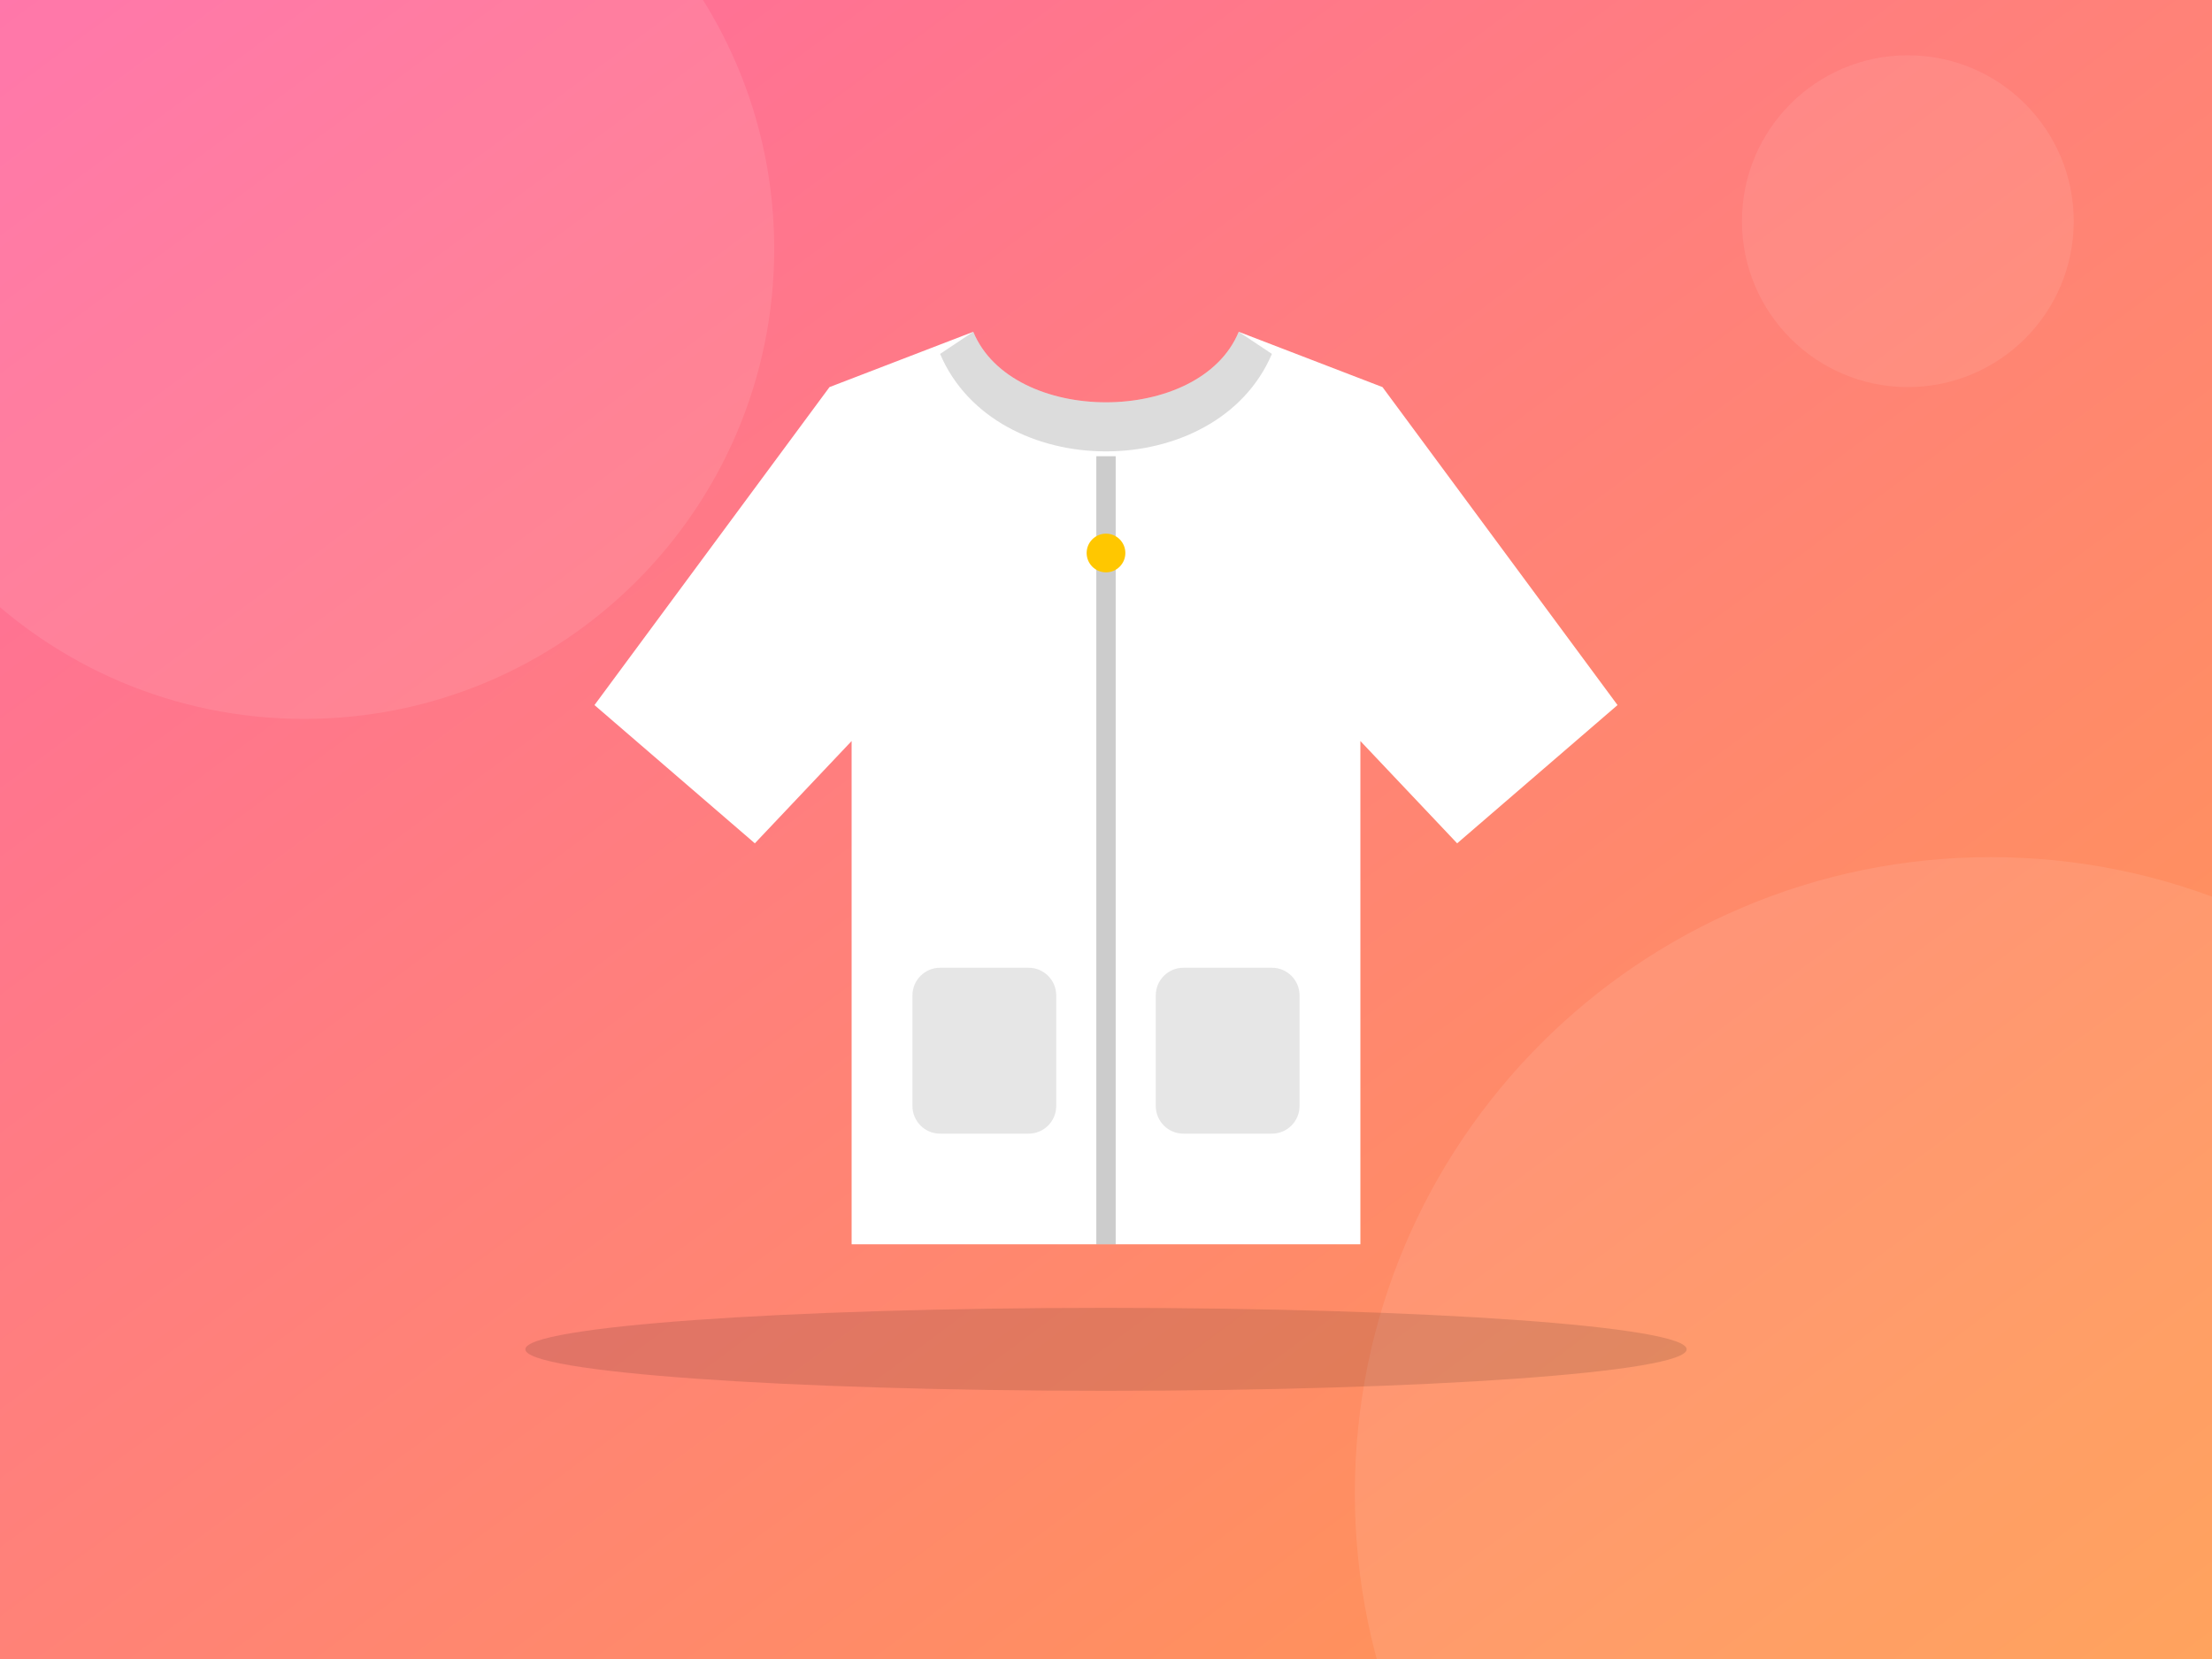
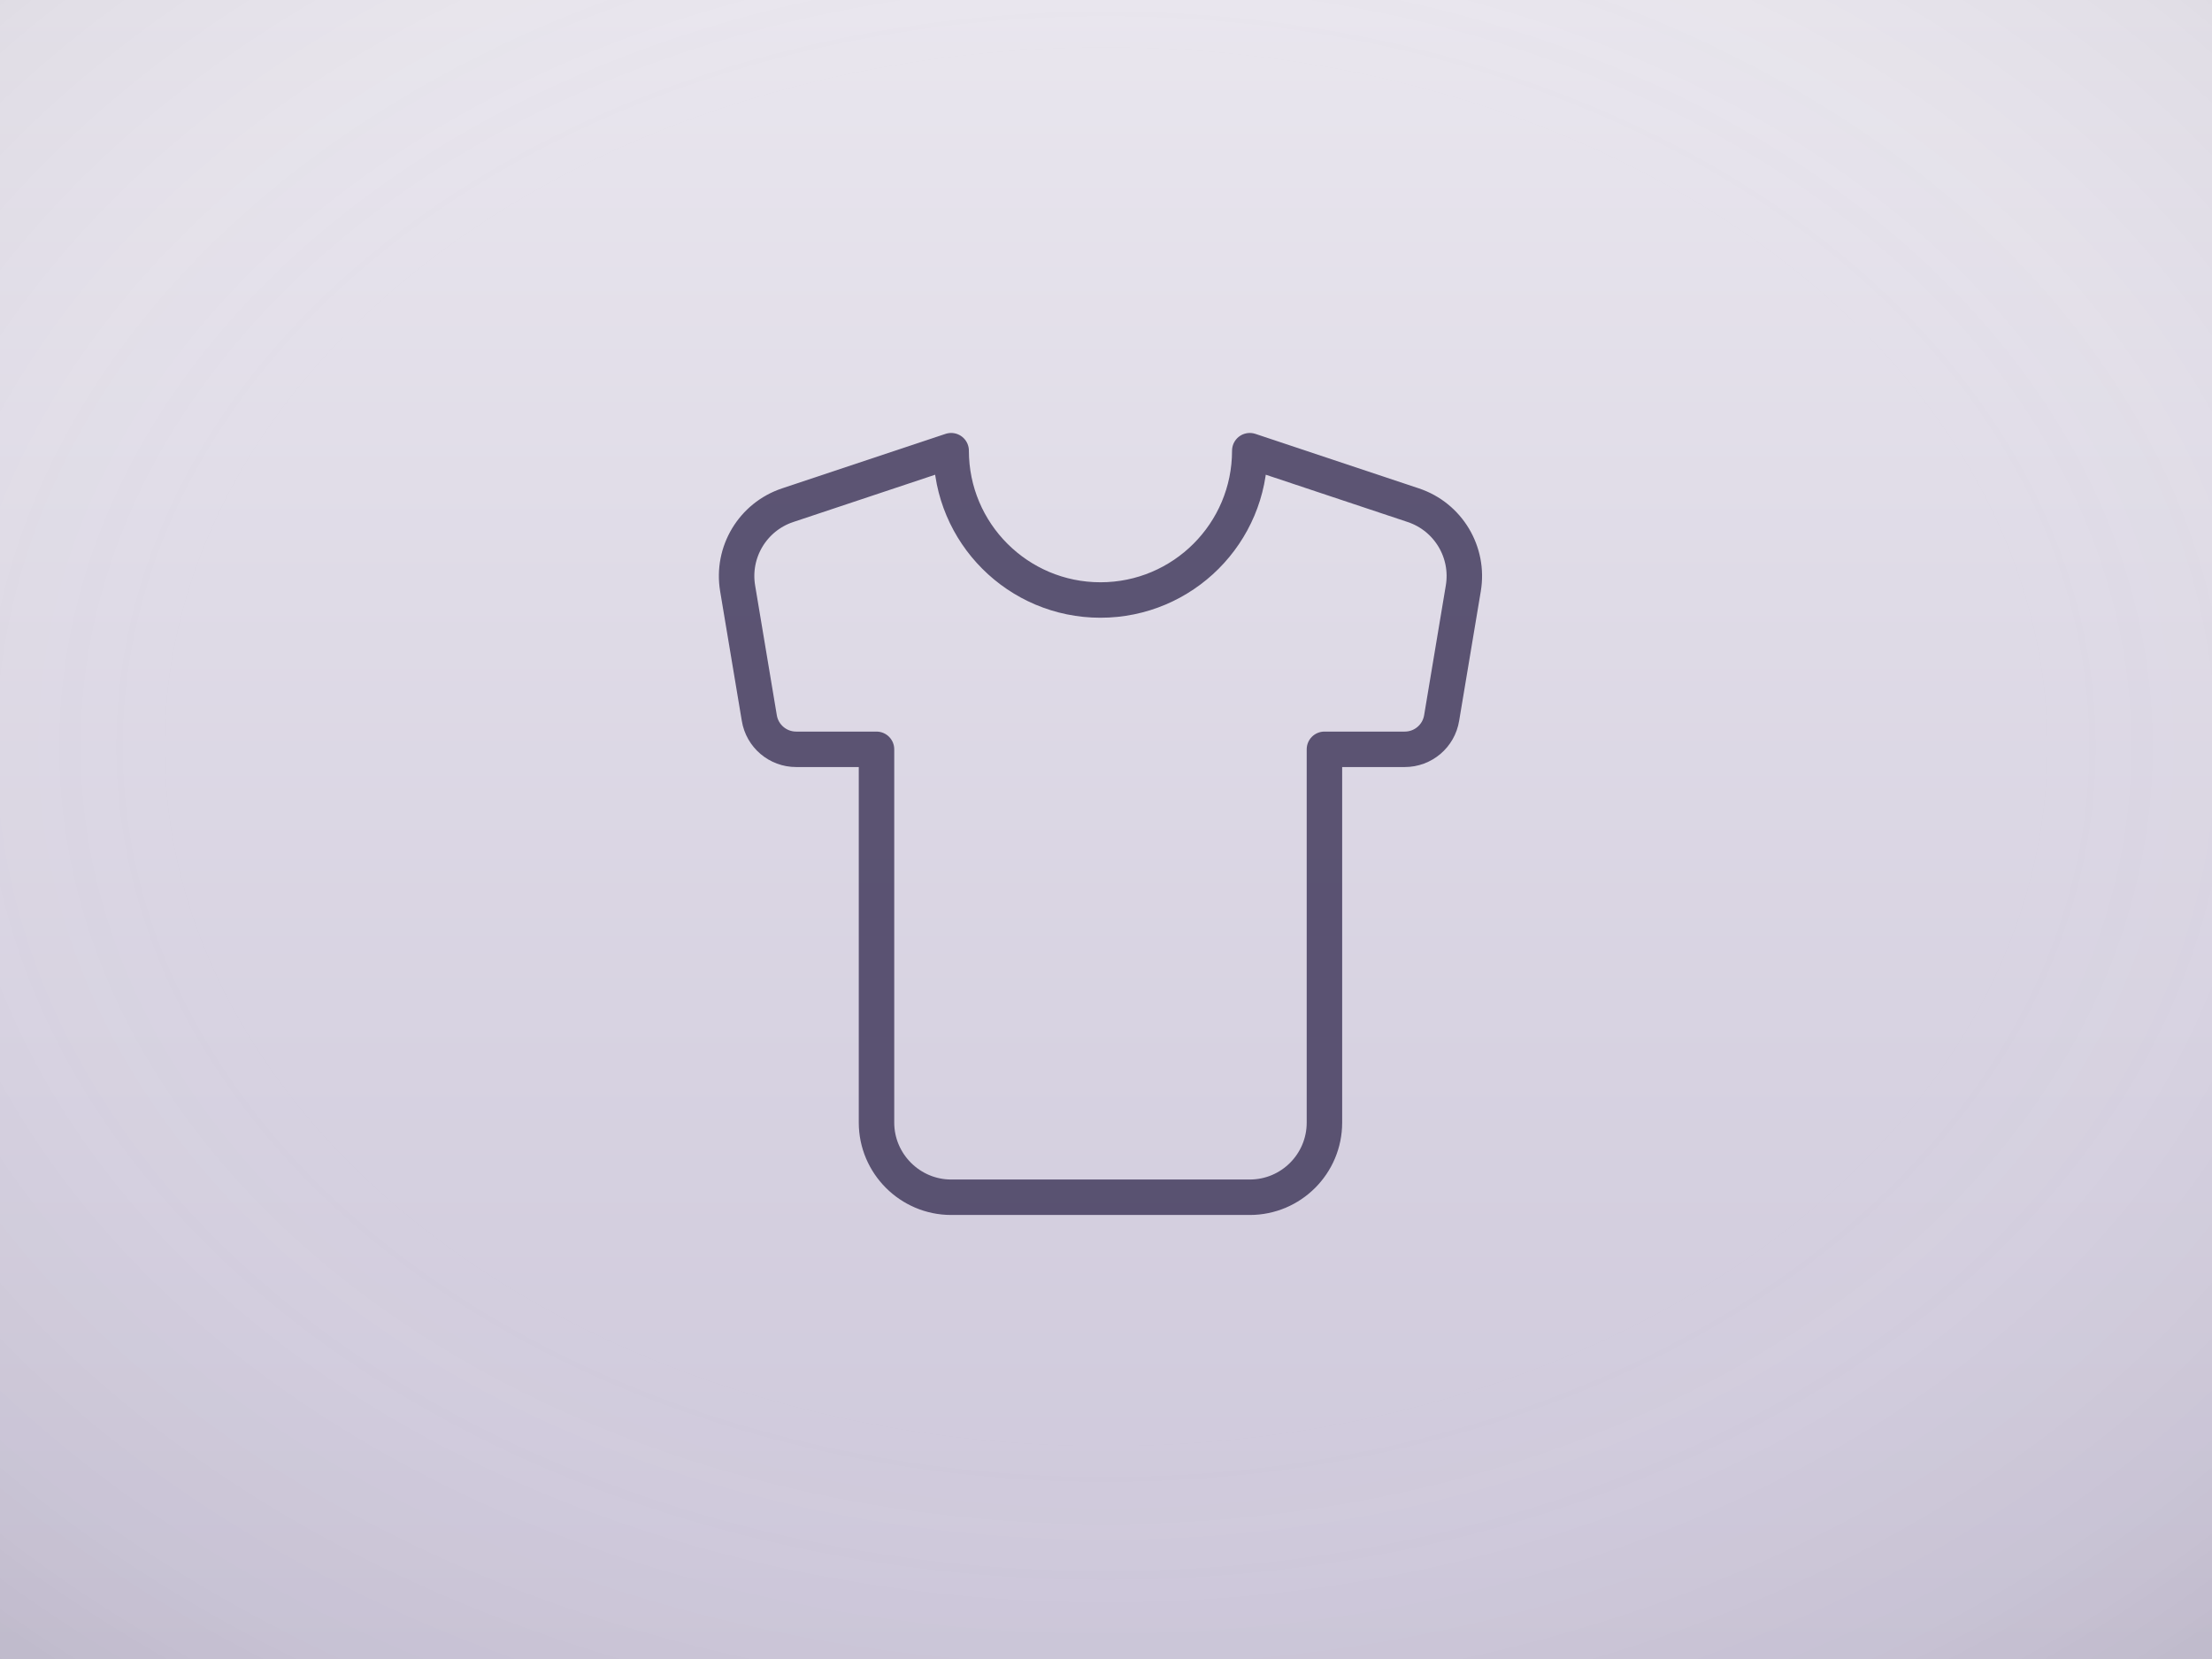
<svg xmlns="http://www.w3.org/2000/svg" viewBox="0 0 800 600" width="800" height="600">
  <defs>
-     <linearGradient id="g" x1="0" y1="0" x2="1" y2="1">
-       <stop offset="0" stop-color="#ff6aa2" />
-       <stop offset="1" stop-color="#ff9a4d" />
+     <linearGradient id="g" x1="0" y1="0" x2="0" y2="1">
+       <stop offset="0" stop-color="#e9e6ee" />
+       <stop offset="1" stop-color="#cdc7da" />
    </linearGradient>
+     <radialGradient id="v" cx="0.5" cy="0.45" r="0.75">
+       <stop offset="0.55" stop-color="#fff" stop-opacity="0" />
+       <stop offset="1" stop-color="#000" stop-opacity="0.07" />
+     </radialGradient>
  </defs>
  <rect width="800" height="600" fill="url(#g)" />
-   <circle cx="110" cy="90" r="170" fill="#fff" fill-opacity=".09" />
-   <circle cx="720" cy="540" r="230" fill="#fff" fill-opacity=".09" />
-   <circle cx="690" cy="80" r="60" fill="#fff" fill-opacity=".08" />
-   <ellipse cx="400" cy="488" rx="210" ry="15" fill="#000" fill-opacity=".12" />
-   <g>
-     <path d="M300 140 L352 120 C366 154 434 154 448 120 L500 140 L585 255 L527 305 L492 268 L492 450 L308 450 L308 268 L273 305 L215 255 Z" fill="#fff" />
-     <path d="M352 120 C366 154 434 154 448 120 L460 128 C440 175 360 175 340 128 Z" fill="#000" fill-opacity=".14" />
-     <line x1="400" y1="165" x2="400" y2="450" stroke="#000" stroke-opacity=".2" stroke-width="7" />
-     <rect x="330" y="350" width="52" height="60" rx="10" fill="#000" fill-opacity=".1" />
-     <rect x="418" y="350" width="52" height="60" rx="10" fill="#000" fill-opacity=".1" />
-     <circle cx="400" cy="200" r="7" fill="#ffc700" />
+   <rect width="800" height="600" fill="url(#v)" />
+   <g transform="translate(236 136) scale(13.5)" fill="none" stroke="#3f3659" stroke-opacity=".82" stroke-width="0.95" stroke-linecap="round" stroke-linejoin="round">
+     <path d="M20.38 3.46 16 2a4 4 0 0 1-8 0L3.62 3.46a2 2 0 0 0-1.34 2.23l.58 3.47a1 1 0 0 0 .99.84H6v10c0 1.1.9 2 2 2h8a2 2 0 0 0 2-2V10h2.15a1 1 0 0 0 .99-.84l.58-3.47a2 2 0 0 0-1.34-2.23z" />
  </g>
</svg>
